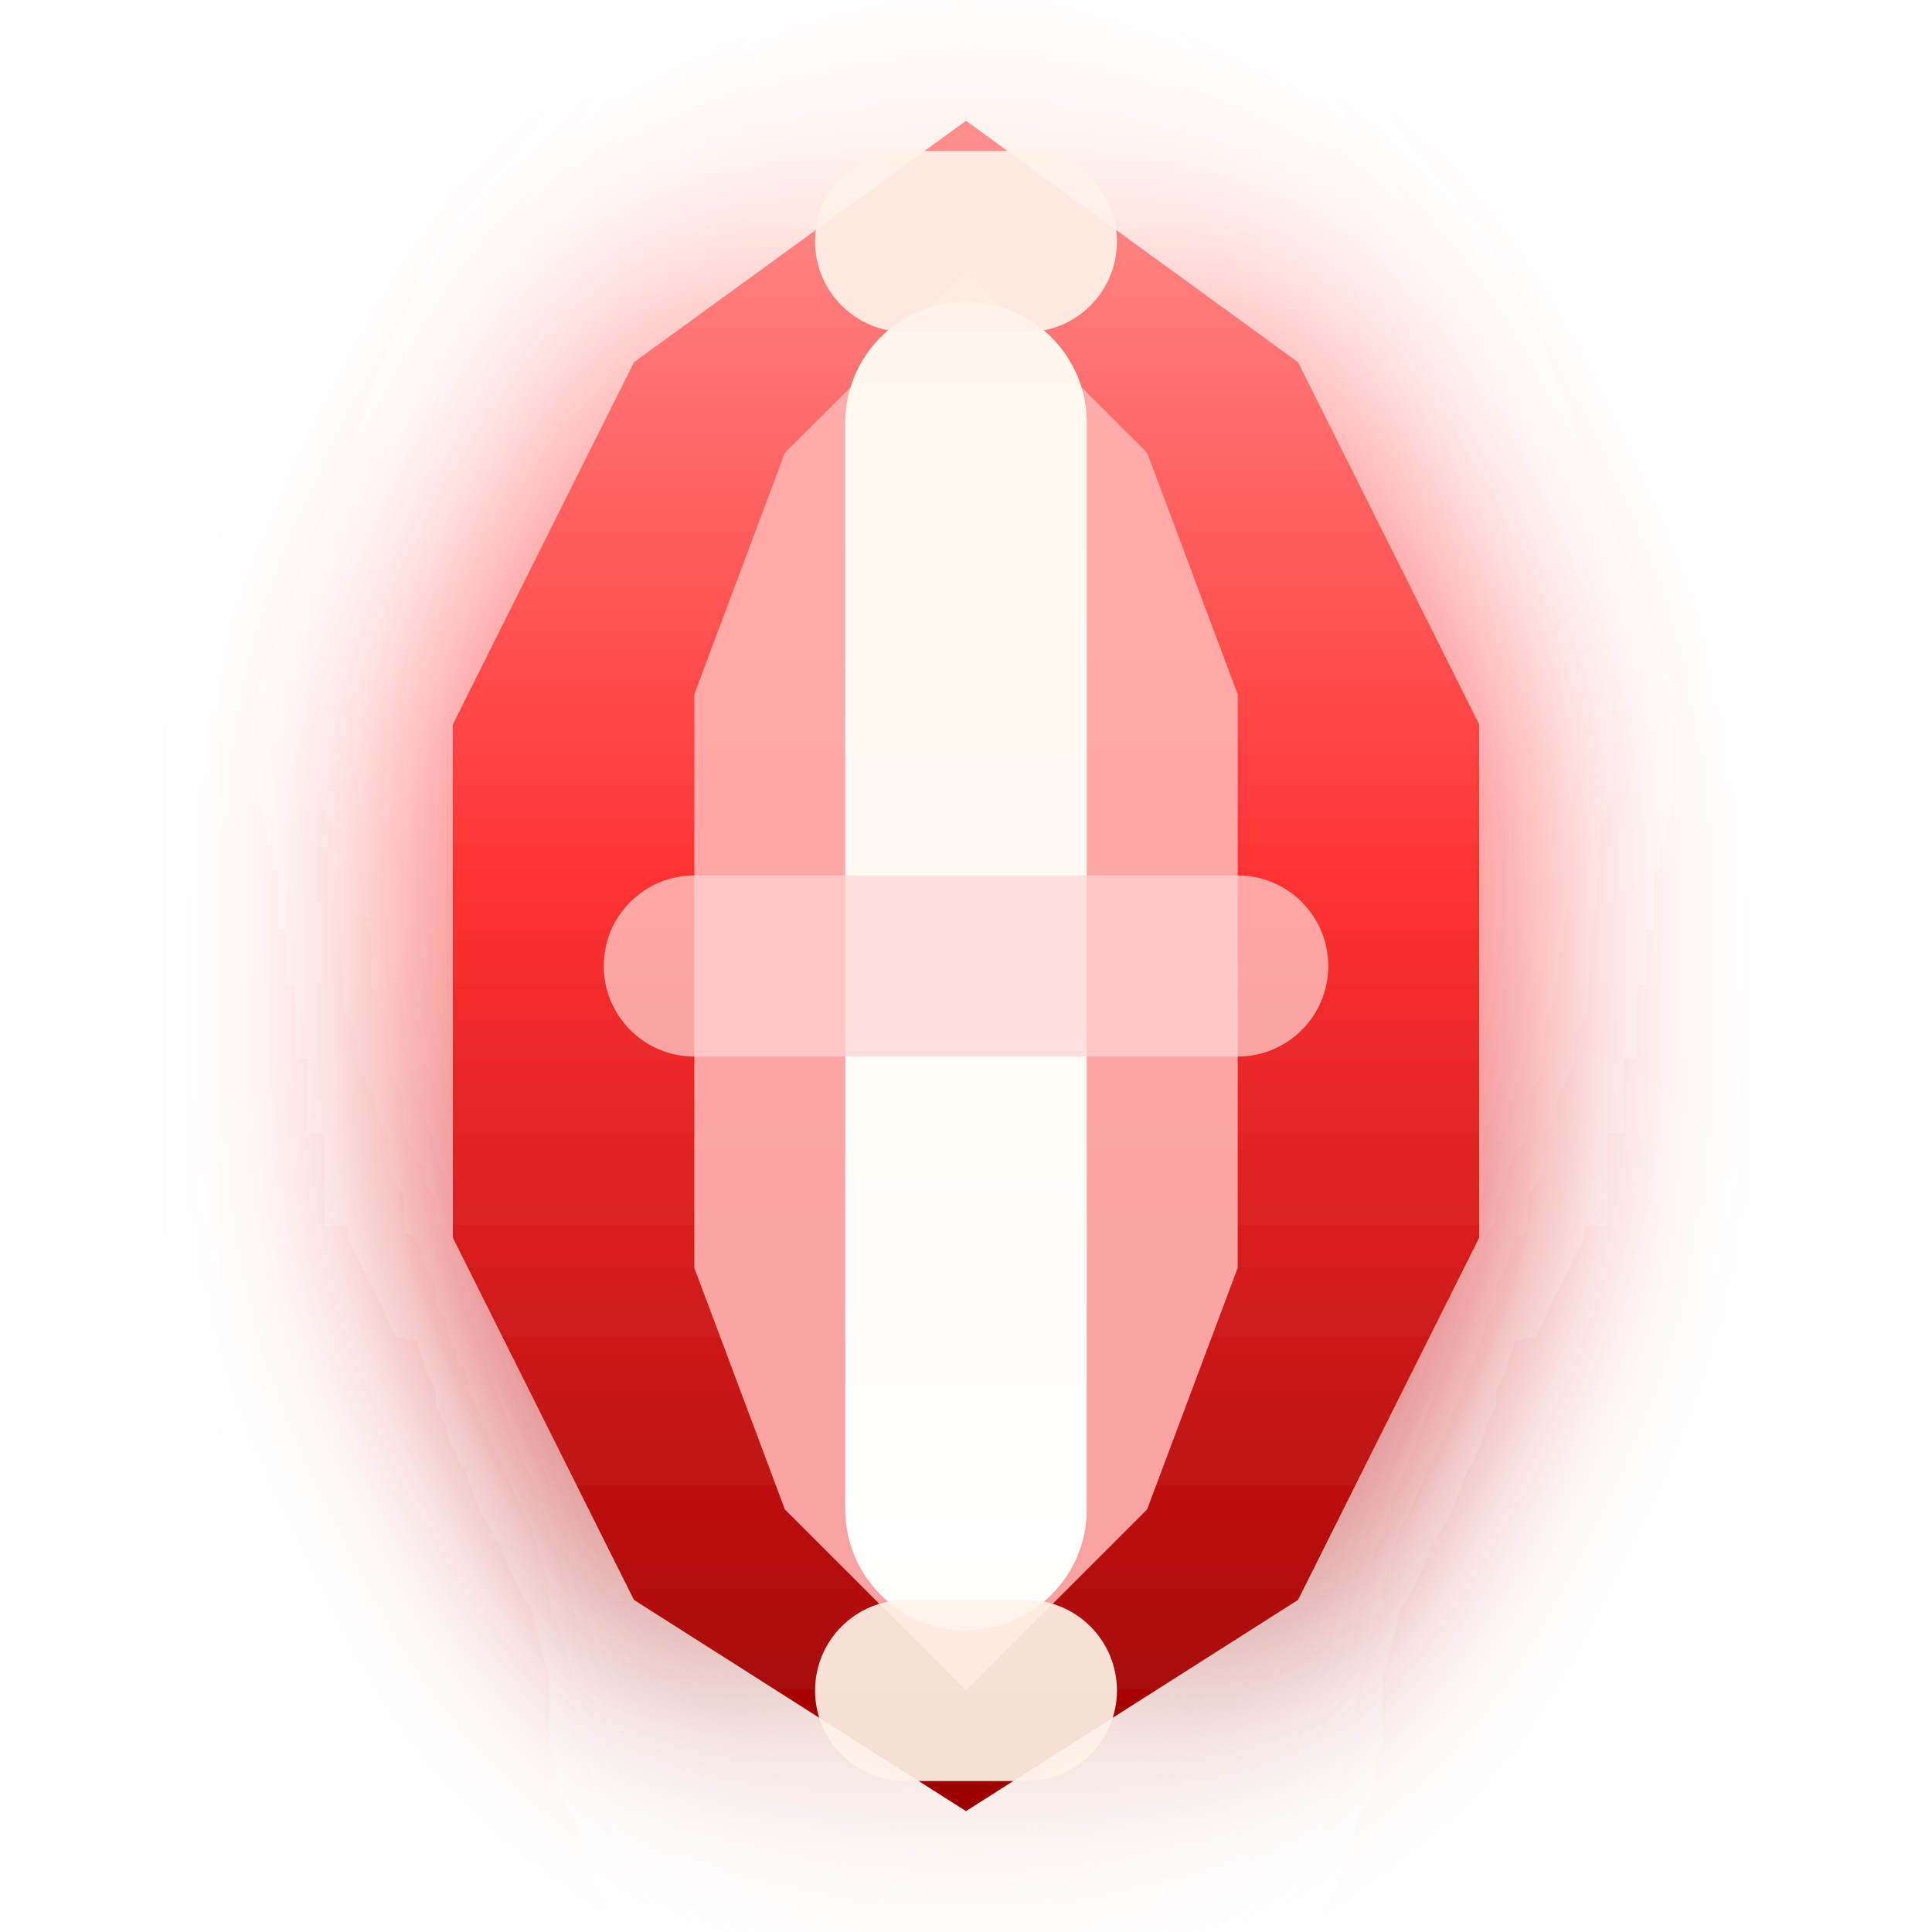
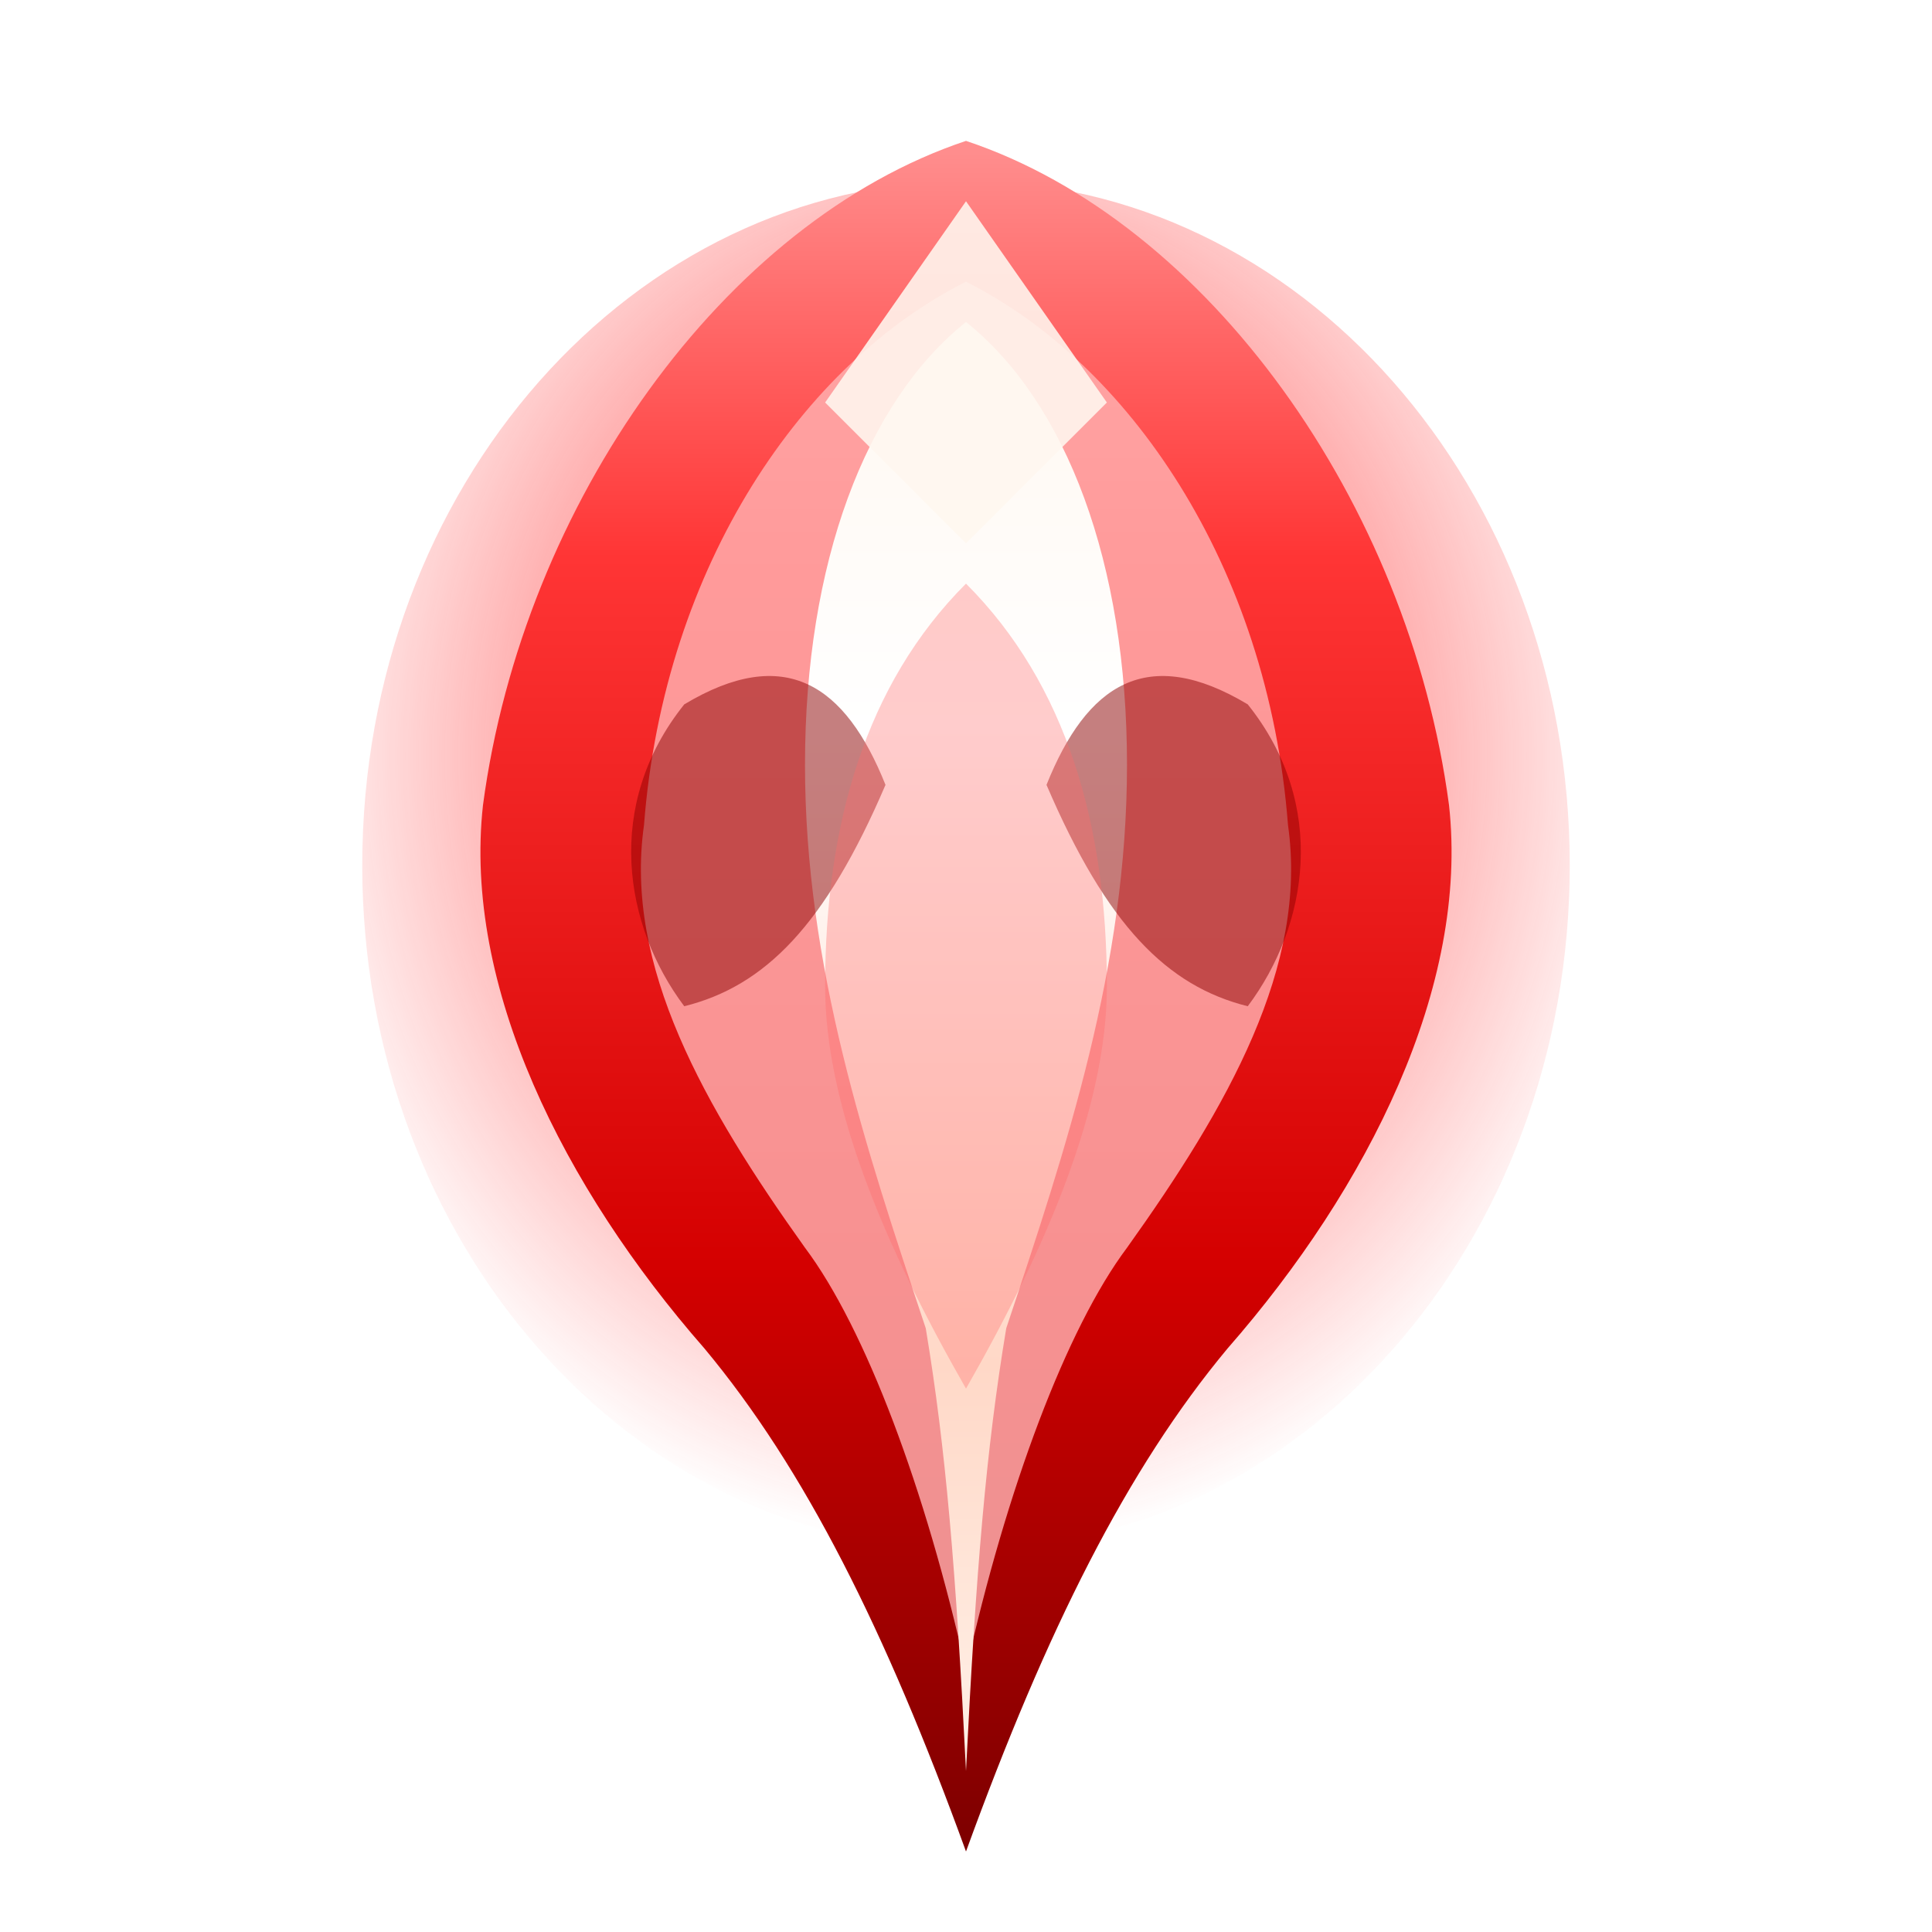
- <svg xmlns="http://www.w3.org/2000/svg" width="64" height="64" viewBox="0 0 64 64">
+ <svg xmlns="http://www.w3.org/2000/svg" width="96" height="96" viewBox="0 0 96 96">
  <defs>
-     <filter id="glow" x="-60%" y="-60%" width="220%" height="220%">
-       <feGaussianBlur stdDeviation="4" result="blur" />
-       <feMerge>
-         <feMergeNode in="blur" />
-         <feMergeNode in="SourceGraphic" />
-       </feMerge>
-     </filter>
    <linearGradient id="core" x1="0" x2="0" y1="0" y2="1">
-       <stop offset="0%" stop-color="#fff7ec" />
-       <stop offset="100%" stop-color="#ffffff" />
+       <stop offset="0%" stop-color="#fff7f0" />
+       <stop offset="28%" stop-color="#ffffff" />
+       <stop offset="72%" stop-color="#ffd8c7" />
+       <stop offset="100%" stop-color="#fff1e8" />
    </linearGradient>
    <linearGradient id="shell" x1="0" x2="0" y1="0" y2="1">
-       <stop offset="0%" stop-color="#ff8f8f" />
-       <stop offset="45%" stop-color="#ff3232" />
-       <stop offset="100%" stop-color="#9b0000" />
+       <stop offset="0%" stop-color="#ff8d8d" />
+       <stop offset="24%" stop-color="#ff3535" />
+       <stop offset="66%" stop-color="#d40000" />
+       <stop offset="100%" stop-color="#7e0000" />
    </linearGradient>
+     <radialGradient id="glow" cx="50%" cy="42%" r="58%">
+       <stop offset="0%" stop-color="#ff8c8c" stop-opacity="0.95" />
+       <stop offset="48%" stop-color="#ff3232" stop-opacity="0.55" />
+       <stop offset="100%" stop-color="#ff3232" stop-opacity="0" />
+     </radialGradient>
  </defs>
-   <g filter="url(#glow)">
-     <path d="M32 4 L43 12 L49 24 L49 41 L43 53 L32 60 L21 53 L15 41 L15 24 L21 12 Z" fill="url(#shell)" />
-     <path d="M32 9 L38 15 L41 23 L41 42 L38 50 L32 56 L26 50 L23 42 L23 23 L26 15 Z" fill="#ffb2b2" opacity="0.9" />
-     <rect x="28" y="10" width="8" height="44" rx="4" fill="url(#core)" />
-     <rect x="20" y="29" width="24" height="6" rx="3" fill="#ffd3d3" opacity="0.72" />
-     <rect x="27" y="5" width="10" height="6" rx="3" fill="#fff2e8" opacity="0.92" />
-     <rect x="27" y="53" width="10" height="6" rx="3" fill="#fff2e8" opacity="0.92" />
-   </g>
+   <ellipse cx="48" cy="43" rx="30" ry="34" fill="url(#glow)" />
+   <path d="M48 7            C60 11 70 25 72 40            C73 49 68 59 61 67            C56 73 52 81 48 92            C44 81 40 73 35 67            C28 59 23 49 24 40            C26 25 36 11 48 7Z" fill="url(#shell)" />
+   <path d="M48 14            C56 18 63 28 64 41            C65 48 61 55 56 62            C53 66 50 74 48 83            C46 74 43 66 40 62            C35 55 31 48 32 41            C33 28 40 18 48 14Z" fill="#ffb1b1" opacity="0.82" />
+   <path d="M48 16            C53 20 56 28 56 38            C56 48 53 57 50 66            C49 72 48.5 78 48 88            C47.5 78 47 72 46 66            C43 57 40 48 40 38            C40 28 43 20 48 16Z" fill="url(#core)" />
+   <path d="M48 10            L55 20            L48 27            L41 20Z" fill="#fff7ef" opacity="0.88" />
+   <path d="M34 35            C39 32 42 34 44 39            C41 46 38 49 34 50            C31 46 30 40 34 35Z" fill="#8c0000" opacity="0.5" />
+   <path d="M62 35            C57 32 54 34 52 39            C55 46 58 49 62 50            C65 46 66 40 62 35Z" fill="#8c0000" opacity="0.5" />
+   <path d="M48 29            C53 34 55 41 55 49            C55 55 52 62 48 69            C44 62 41 55 41 49            C41 41 43 34 48 29Z" fill="#ff6a6a" opacity="0.34" />
</svg>
